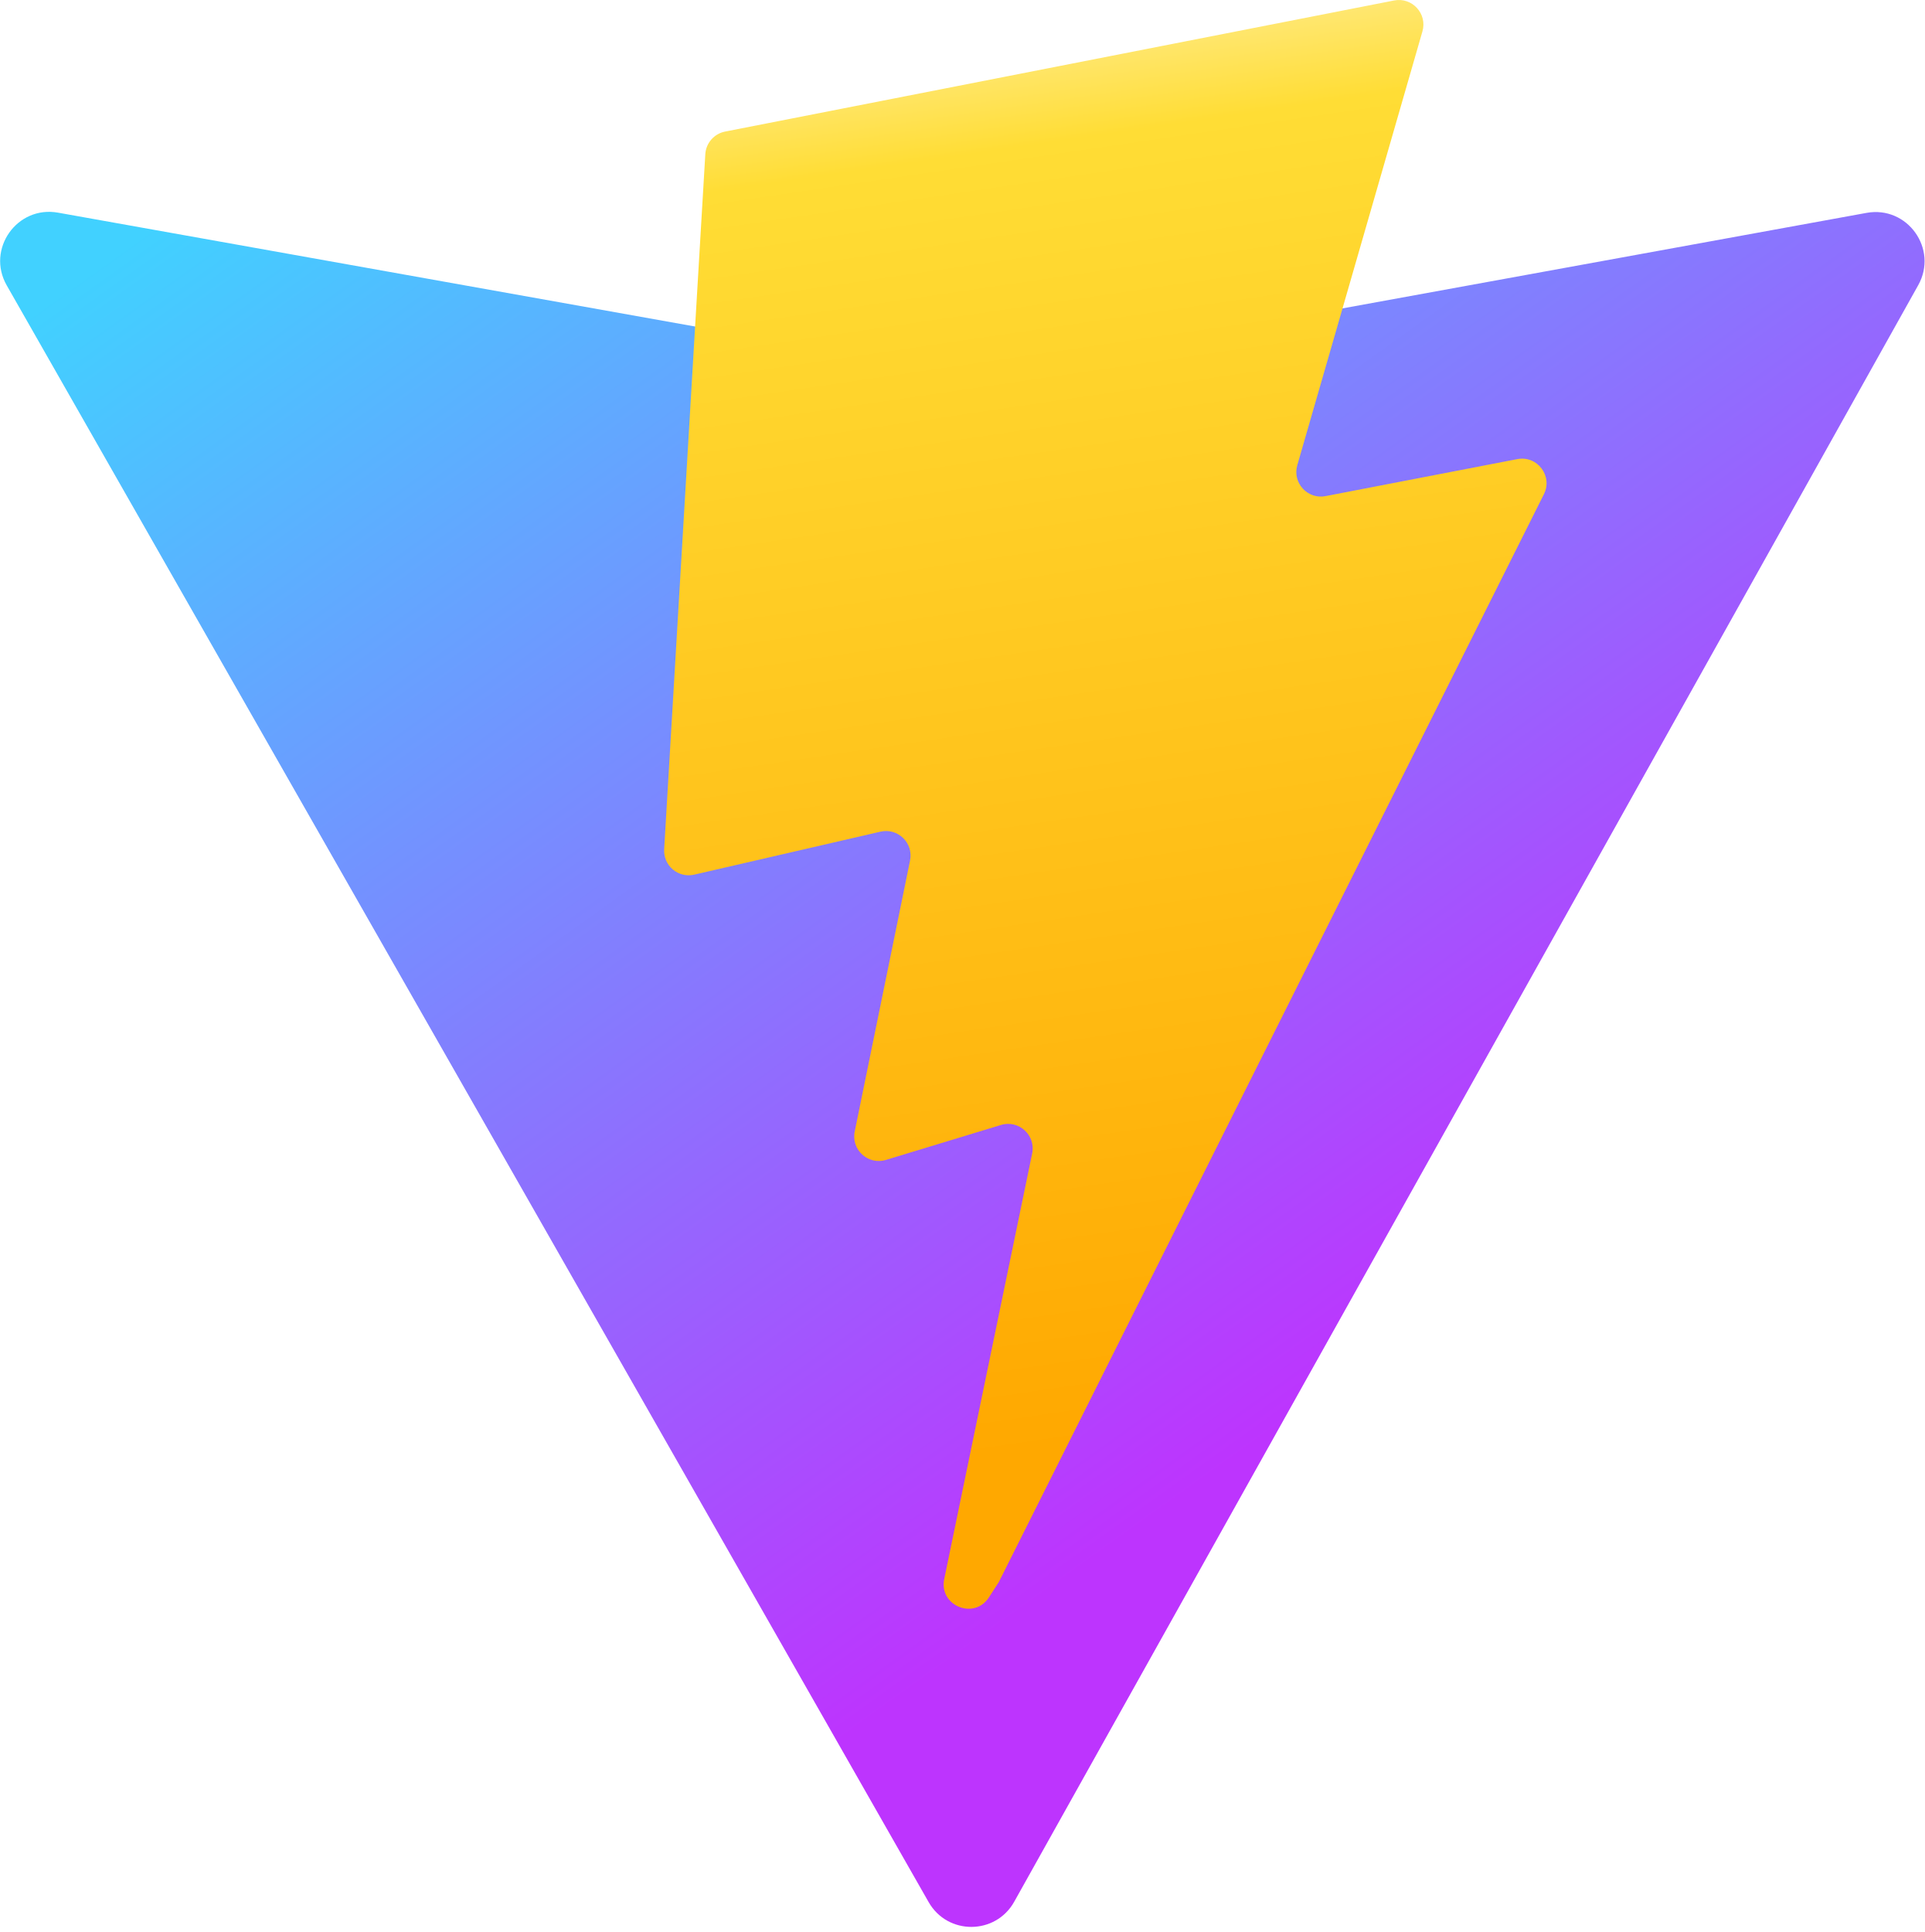
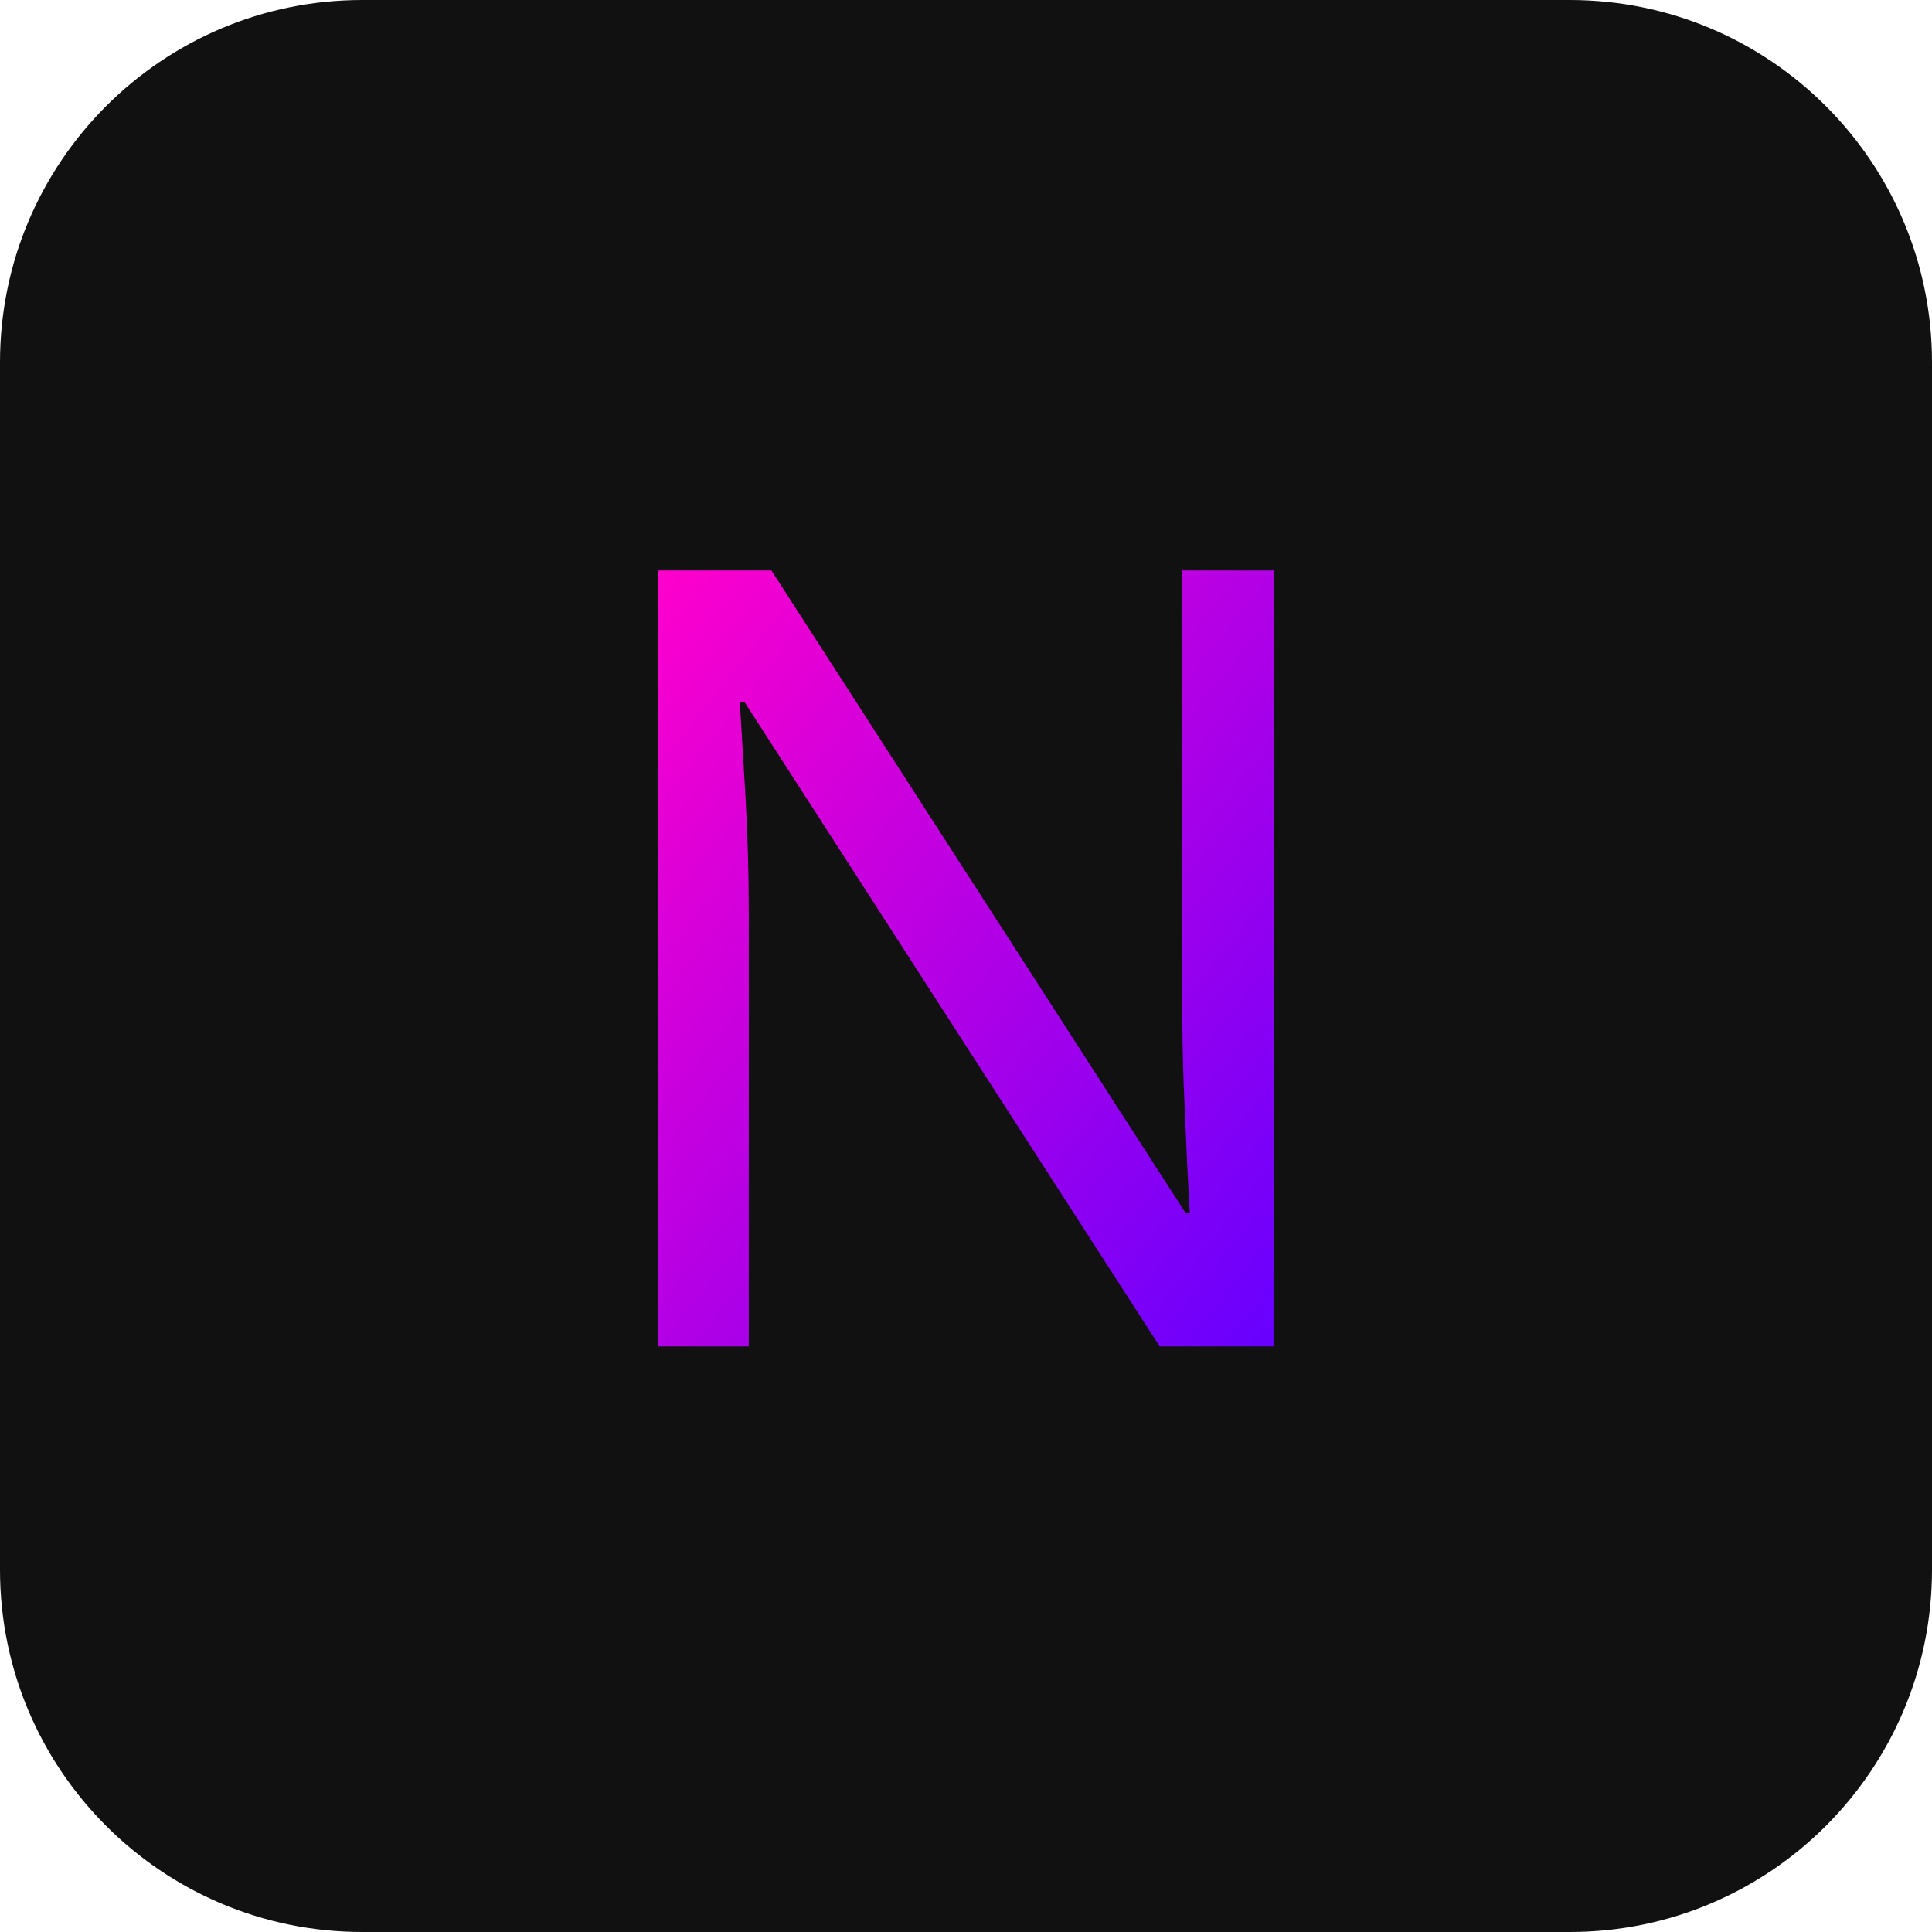
- <svg xmlns="http://www.w3.org/2000/svg" aria-hidden="true" role="img" class="iconify iconify--logos" width="31.88" height="32" preserveAspectRatio="xMidYMid meet" viewBox="0 0 256 257">
+ <svg xmlns="http://www.w3.org/2000/svg" width="64" height="64" viewBox="0 0 64 64">
  <defs>
-     <linearGradient id="IconifyId1813088fe1fbc01fb466" x1="-.828%" x2="57.636%" y1="7.652%" y2="78.411%">
-       <stop offset="0%" stop-color="#41D1FF" />
-       <stop offset="100%" stop-color="#BD34FE" />
-     </linearGradient>
-     <linearGradient id="IconifyId1813088fe1fbc01fb467" x1="43.376%" x2="50.316%" y1="2.242%" y2="89.03%">
-       <stop offset="0%" stop-color="#FFEA83" />
-       <stop offset="8.333%" stop-color="#FFDD35" />
-       <stop offset="100%" stop-color="#FFA800" />
+     <linearGradient id="gradient" x1="0%" y1="0%" x2="100%" y2="100%">
+       <stop offset="0%" stop-color="#ff00cc" />
+       <stop offset="100%" stop-color="#6600ff" />
    </linearGradient>
  </defs>
-   <path fill="url(#IconifyId1813088fe1fbc01fb466)" d="M255.153 37.938L134.897 252.976c-2.483 4.44-8.862 4.466-11.382.048L.875 37.958c-2.746-4.814 1.371-10.646 6.827-9.67l120.385 21.517a6.537 6.537 0 0 0 2.322-.004l117.867-21.483c5.438-.991 9.574 4.796 6.877 9.62Z" />
-   <path fill="url(#IconifyId1813088fe1fbc01fb467)" d="M185.432.063L96.44 17.501a3.268 3.268 0 0 0-2.634 3.014l-5.474 92.456a3.268 3.268 0 0 0 3.997 3.378l24.777-5.718c2.318-.535 4.413 1.507 3.936 3.838l-7.361 36.047c-.495 2.426 1.782 4.5 4.151 3.78l15.304-4.649c2.372-.72 4.652 1.36 4.15 3.788l-11.698 56.621c-.732 3.542 3.979 5.473 5.943 2.437l1.313-2.028l72.516-144.72c1.215-2.423-.88-5.186-3.54-4.672l-25.505 4.922c-2.396.462-4.435-1.77-3.759-4.114l16.646-57.705c.677-2.35-1.37-4.583-3.769-4.113Z" />
+   <rect width="64" height="64" rx="12" fill="#111" />
+   <text x="50%" y="50%" font-size="36" text-anchor="middle" fill="url(#gradient)" dy=".35em" font-family="Arial Black, sans-serif">N</text>
</svg>
